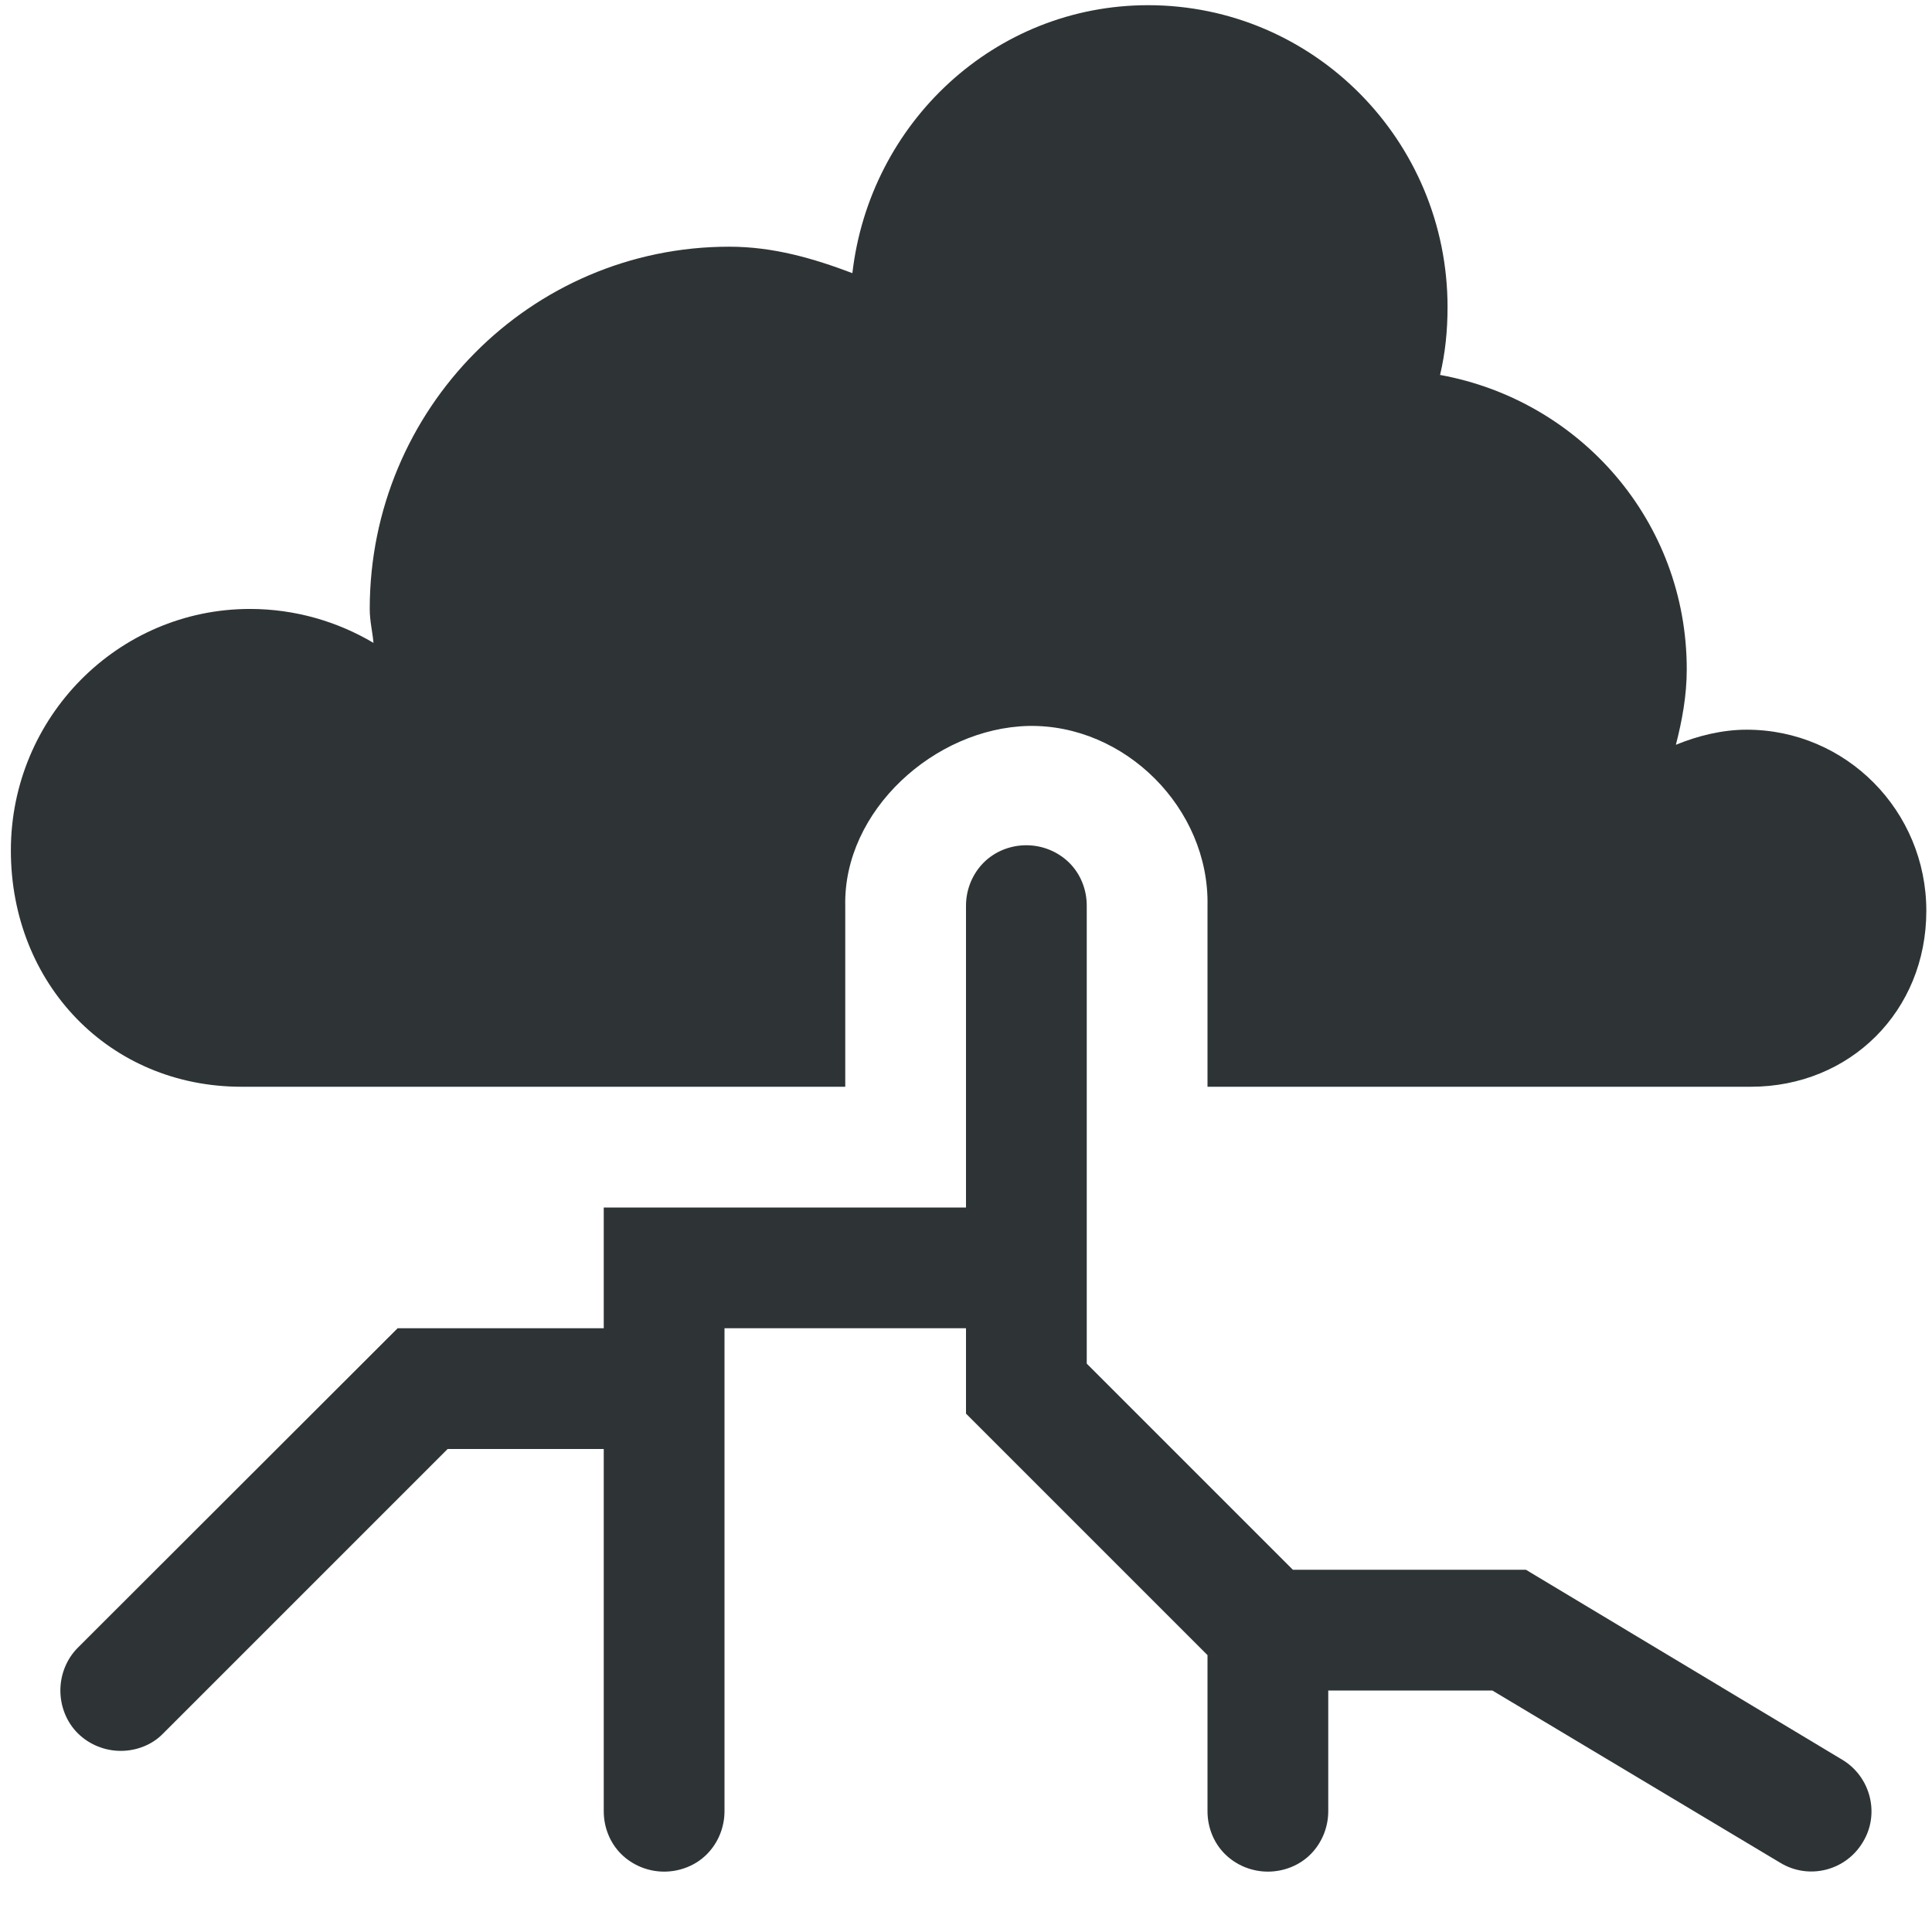
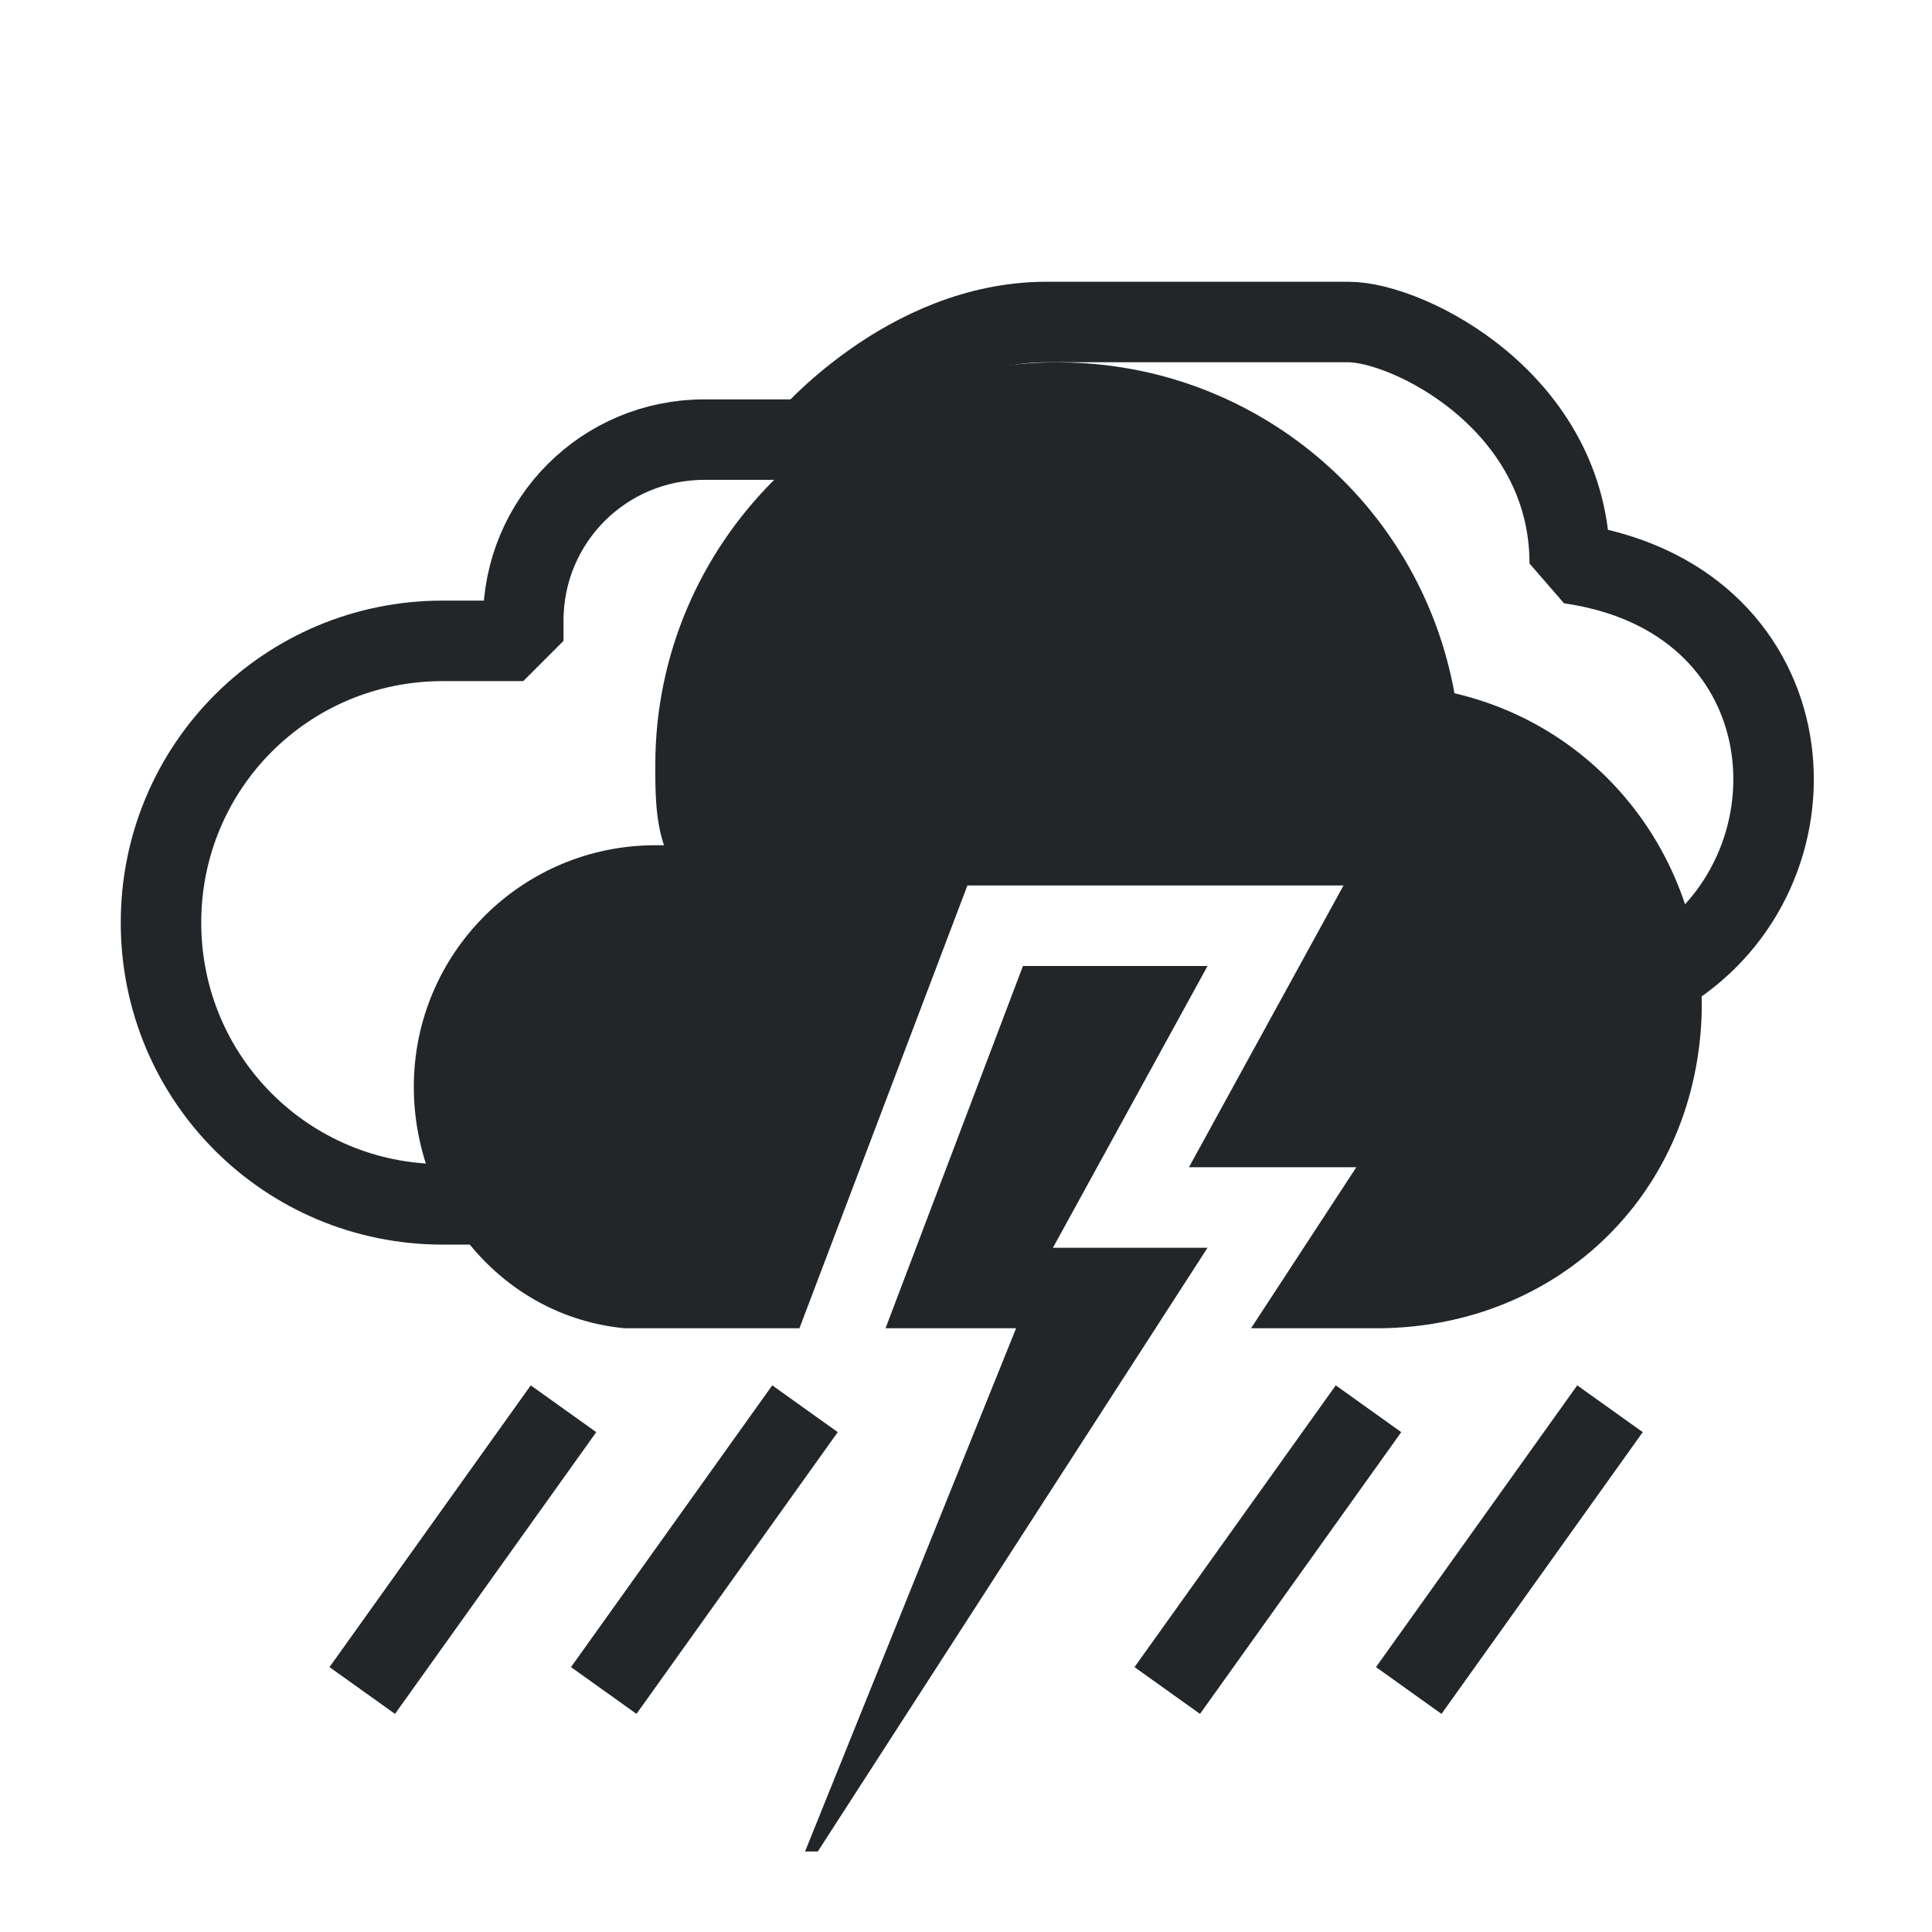
- <svg xmlns="http://www.w3.org/2000/svg" height="16px" viewBox="0 0 16 16" width="16px">
-   <path d="m 9.508 0.043 c -1.27 0 -2.305 0.973 -2.449 2.219 c -0.32 -0.121 -0.652 -0.219 -1.02 -0.219 c -1.645 0 -2.977 1.344 -2.977 3 c 0 0.102 0.023 0.188 0.031 0.281 c -0.297 -0.176 -0.648 -0.281 -1.023 -0.281 c -1.094 0 -1.98 0.898 -1.98 2 c 0 1.105 0.816 1.957 1.91 1.957 h 5 v -1.5 c -0.016 -0.785 0.738 -1.469 1.516 -1.488 c 0.801 -0.016 1.5 0.684 1.484 1.488 v 1.5 h 4.5 c 0.82 0 1.453 -0.625 1.453 -1.457 c 0 -0.828 -0.664 -1.5 -1.488 -1.5 c -0.203 0 -0.406 0.051 -0.586 0.125 c 0.051 -0.199 0.09 -0.406 0.09 -0.625 c 0 -1.227 -0.883 -2.227 -2.043 -2.438 c 0.043 -0.18 0.062 -0.367 0.062 -0.562 c 0 -1.379 -1.109 -2.5 -2.48 -2.5 z m -1.008 6.957 c -0.133 0 -0.262 0.051 -0.355 0.145 s -0.145 0.223 -0.145 0.355 v 2.5 h -3 v 1 h -1.707 l -2.648 2.645 c -0.094 0.094 -0.145 0.223 -0.145 0.355 s 0.051 0.262 0.145 0.355 s 0.223 0.145 0.355 0.145 s 0.262 -0.051 0.352 -0.145 l 2.355 -2.355 h 1.293 v 3 c 0 0.133 0.051 0.262 0.145 0.355 s 0.223 0.145 0.355 0.145 s 0.262 -0.051 0.355 -0.145 s 0.145 -0.223 0.145 -0.355 v -4 h 2 v 0.707 l 2 2 v 1.293 c 0 0.133 0.051 0.262 0.145 0.355 s 0.223 0.145 0.355 0.145 s 0.262 -0.051 0.355 -0.145 s 0.145 -0.223 0.145 -0.355 v -1 h 1.359 l 2.383 1.426 c 0.238 0.145 0.543 0.066 0.684 -0.168 c 0.145 -0.234 0.066 -0.543 -0.168 -0.684 l -2.621 -1.574 h -1.93 l -1.707 -1.707 v -3.793 c 0 -0.133 -0.051 -0.262 -0.145 -0.355 s -0.223 -0.145 -0.355 -0.145 z m 0 0" fill="#2e3436" />
+ <svg xmlns="http://www.w3.org/2000/svg" width="48" height="48">
+   <style id="current-color-scheme" type="text/css">.ColorScheme-Text {
+     color:#232629;
+   }</style>
+   <g id="weather-storm-symbolic" class="ColorScheme-Text" fill="currentColor" stroke-linejoin="bevel">
+     <path d="m20 11s2.5-3 6-3h7.5c1.5 0 5.5 2 5.5 6 5.81 0.83 6.453 7.171 2.788 9.875-0.751 0.554-1.31 0.712-2.415 0.882" stroke-width="2" class="ColorScheme-Text" fill="none" stroke="currentColor" />
+     <path d="m28 16v-0.578c0-2.493-2.007-4.5-4.5-4.5h-6c-2.493 0-4.5 2.007-4.5 4.5v0.5h-2c-3.878 0-7 3.122-7 7s3.122 7 7 7h2.5" stroke-width="2" class="ColorScheme-Text" fill="none" stroke="currentColor" />
+     <path id="cloud" d="m26.281 9c-5.5 0 -10 4.5-10 10 0 0.676 0 1.35 0.215 2h-0.215c-3.314 0-6 2.686-6 6 0 3 2.172 5.708 5.237 6h4.344l4.173-11h9.344l-3.84 7h 4.158 l-2.615 4 h 3.214 c4.418-0.047 7.91-3.352 7.985-7.954 0-3.705-2.485-6.97-6.145-7.822-0.86-4.759-5-8.22-9.84-8.22z" fill="currentColor" stroke="none" />
+     <path id="lightning" d="m25.415 24  -3.414 9 3.244 0l-5.244 13l0.317 0l 9.683-15h-3.841l3.841-7z" fill="currentColor" />
+     <path id="rainwss" d="m9 42 5-7" stroke="currentColor" stroke-width="2" />
+     <use transform="translate(6)" href="#rainwss" />
+     <use transform="translate(20)" href="#rainwss" />
+     <use transform="translate(26)" href="#rainwss" />
+     <rect width="48" height="48" fill="none" />
+   </g>
</svg>
